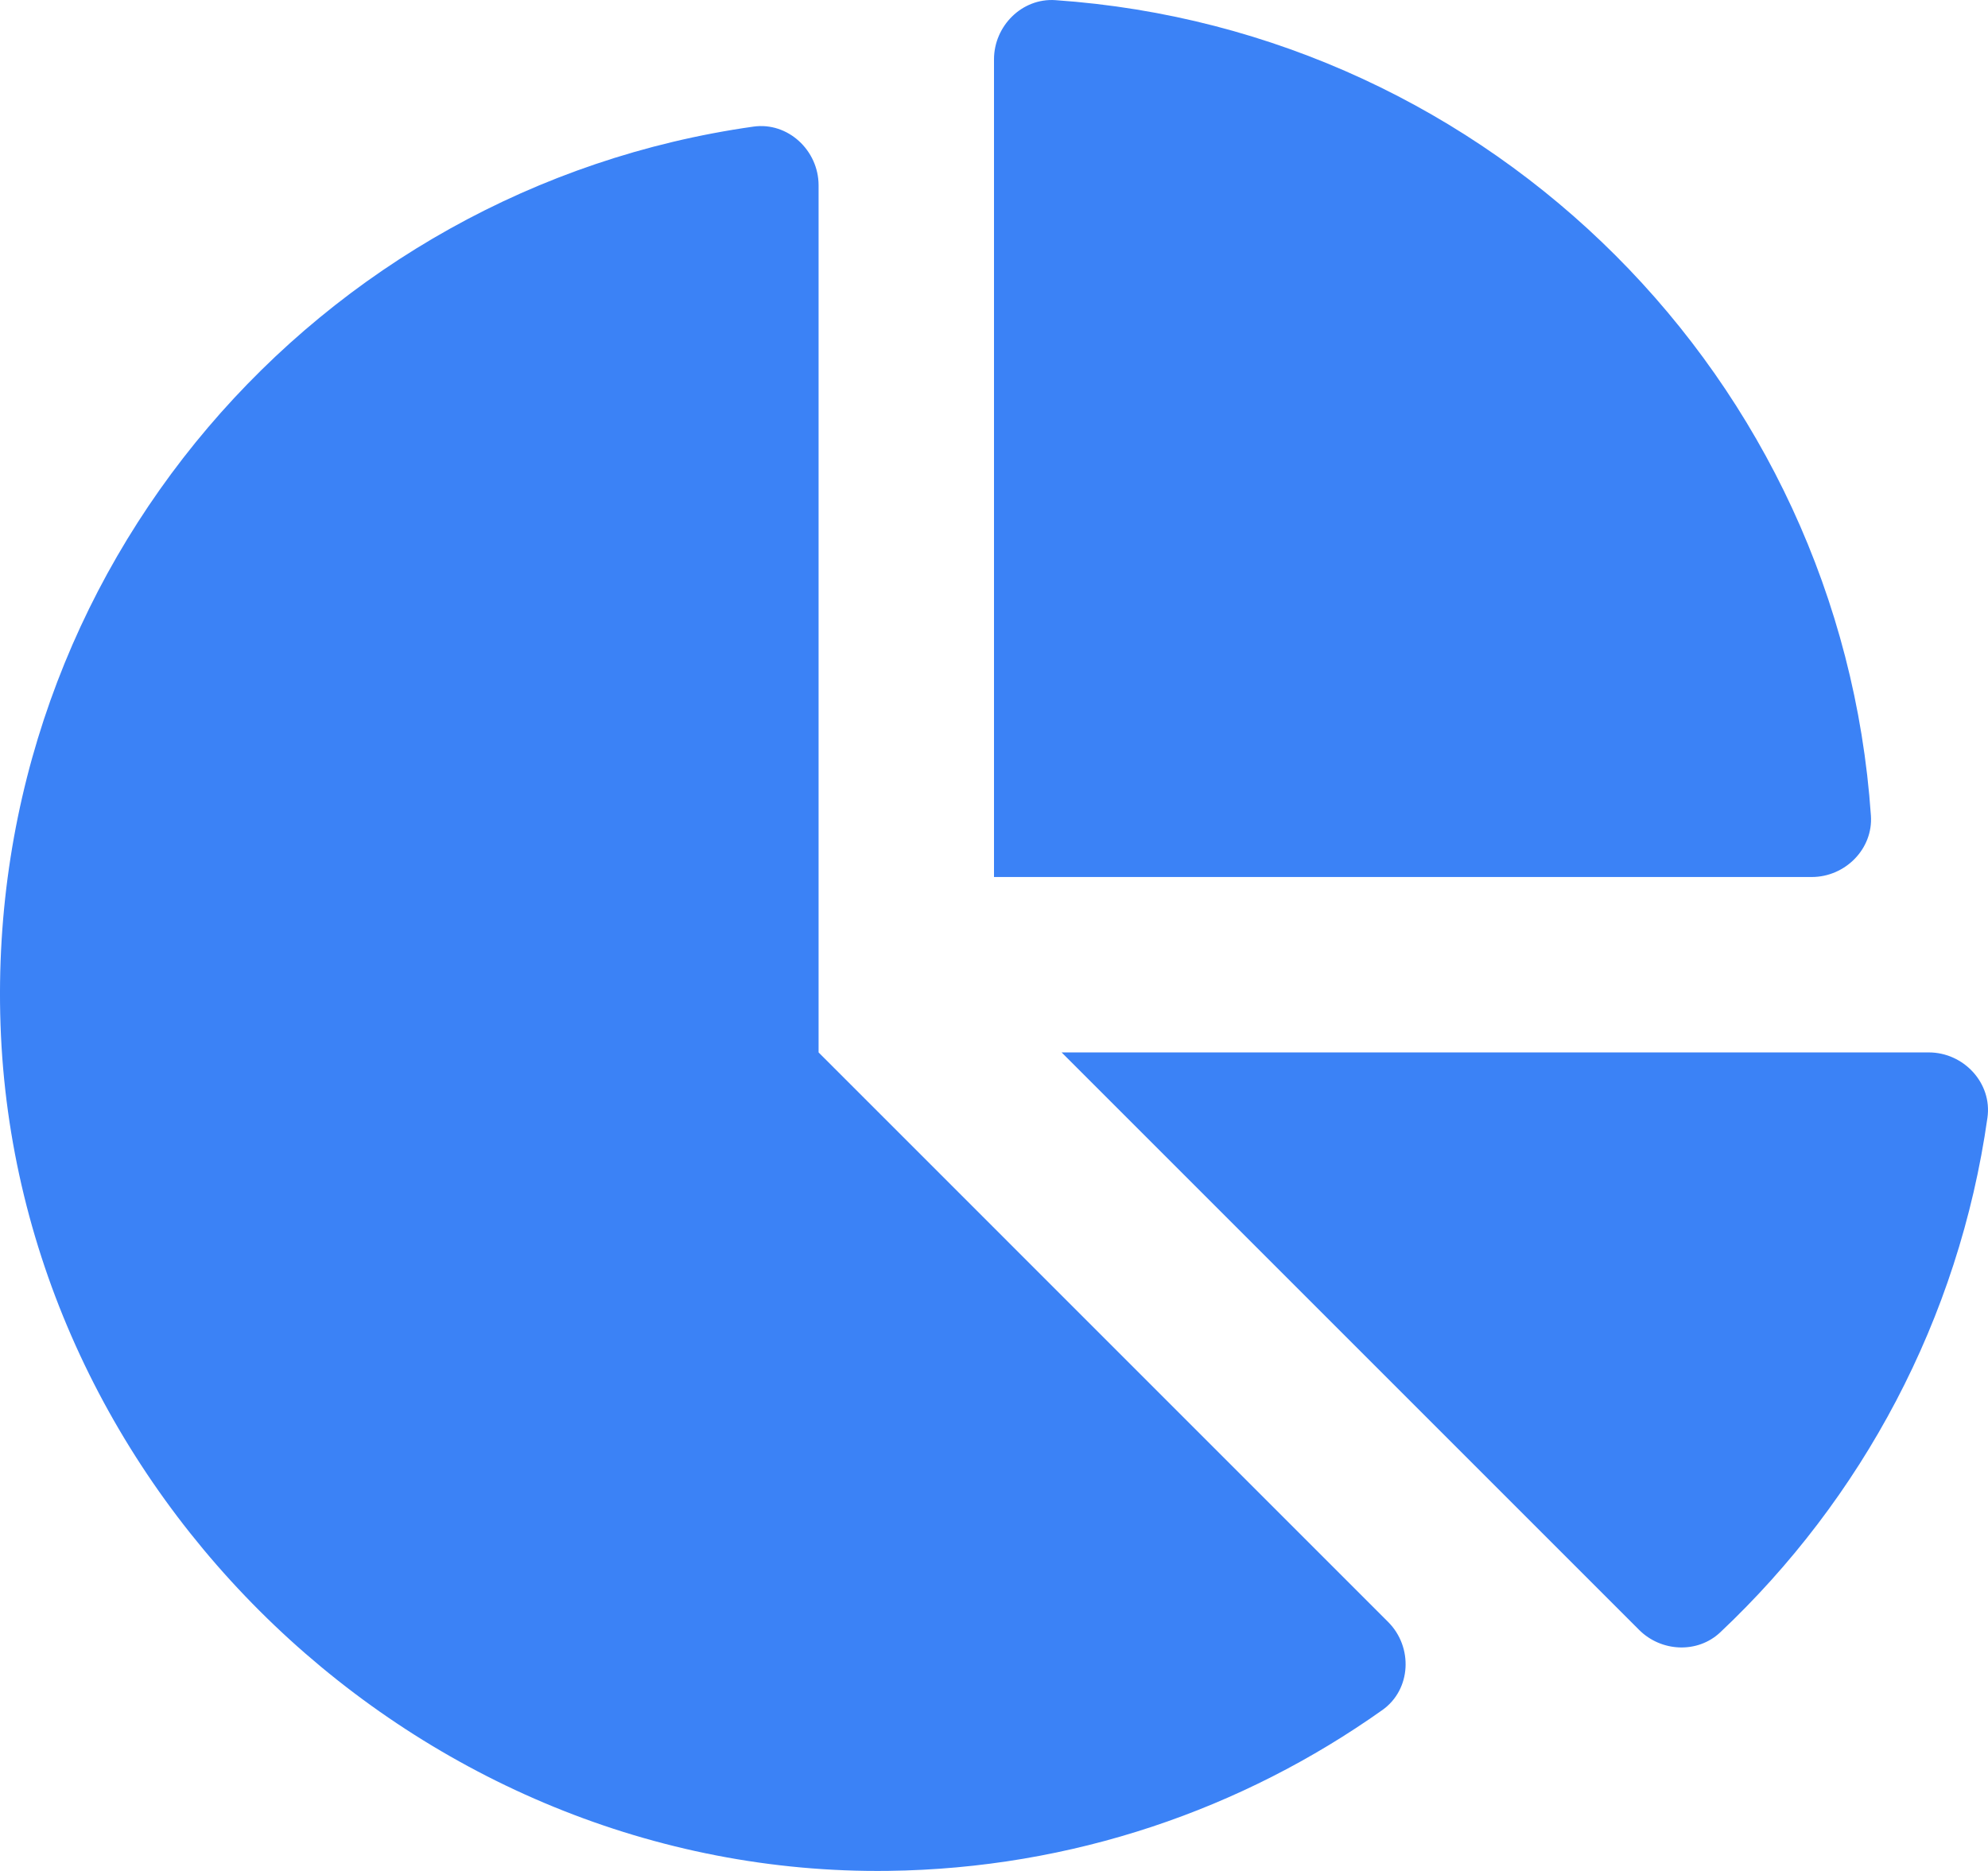
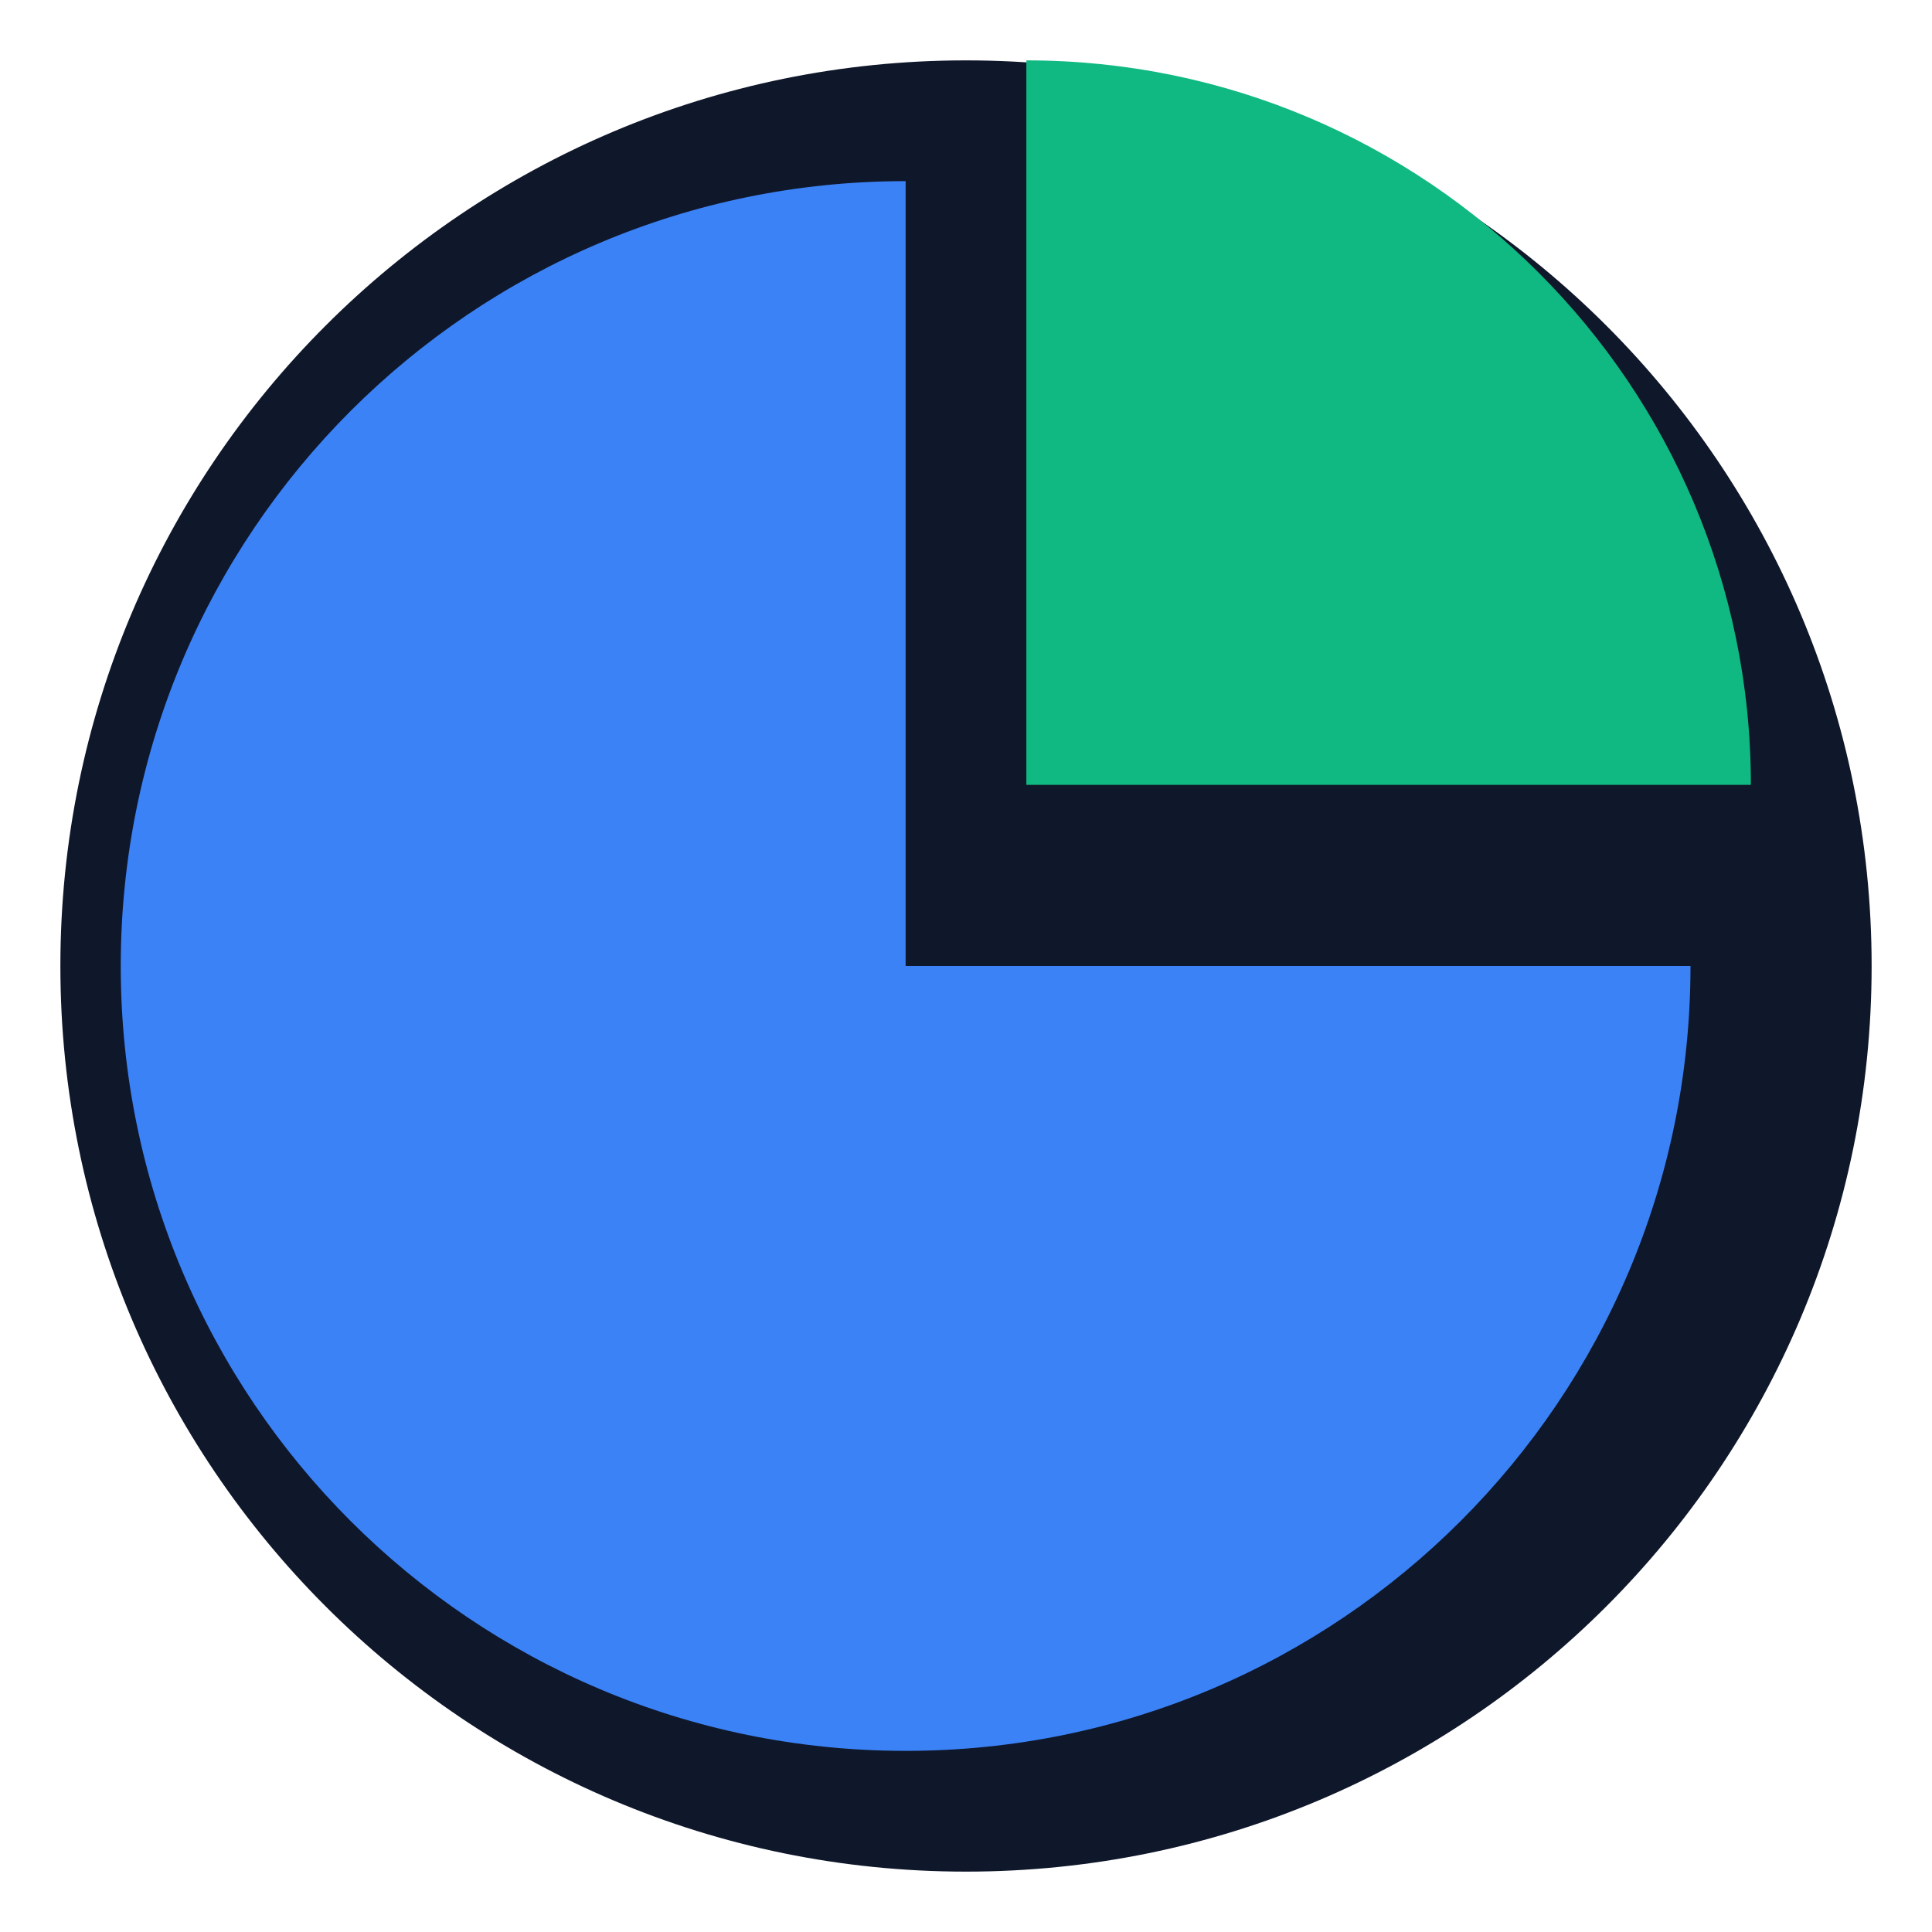
- <svg xmlns="http://www.w3.org/2000/svg" viewBox="0 0 544 512">
-   <path fill="#3b82f6" d="M527.79 288H290.5l158.03 158.03c6.04 6.04 15.98 6.53 22.19.68 38.7-36.46 65.32-85.61 73.13-140.86 1.34-9.46-6.51-17.85-16.06-17.85zm-15.83-64.8C503.72 103.74 408.26 8.28 288.8.04 279.68-.59 272 7.1 272 16.24V240h223.77c9.14 0 16.82-7.68 16.19-16.8zM224 288V50.71c0-9.55-8.39-17.4-17.84-16.06C86.99 51.49-4.1 155.6.14 280.37 4.5 408.51 114.83 513.59 243.03 511.98c50.4-.63 96.97-16.87 135.26-44.03 7.9-5.6 8.42-17.23 1.57-24.08L224 288z" />
+ <svg xmlns="http://www.w3.org/2000/svg" viewBox="0 0 512 512">
+   <circle cx="256" cy="256" r="240" fill="#0f172a" />
+   <path fill="#3b82f6" d="M240 256V48C125.1 48 32 141.1 32 256s93.1 208 208 208 208-93.1 208-208H240z" />
+   <path fill="#10b981" transform="translate(16, -16)" d="M448 224c0-106-86-192-192-192V224H448z" />
</svg>
